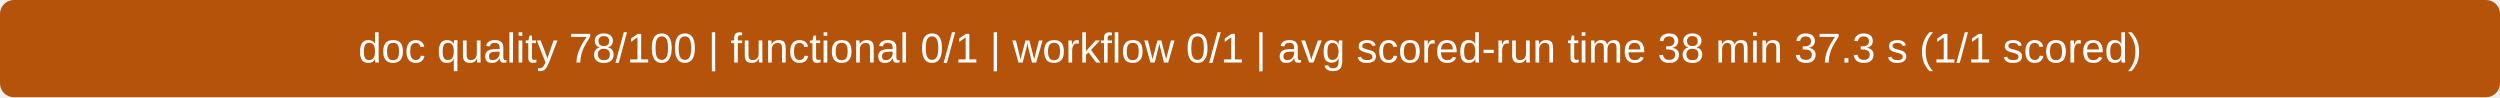
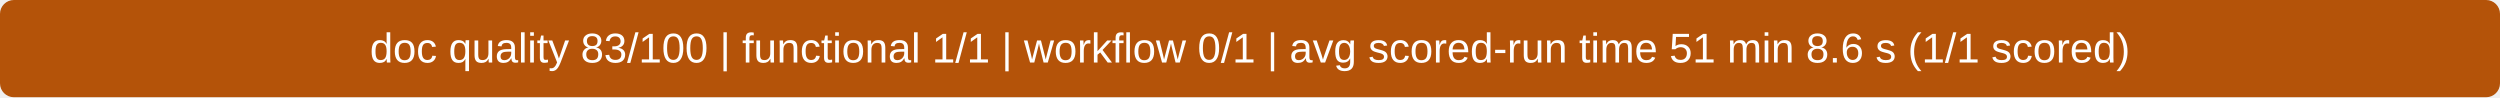
- <svg xmlns="http://www.w3.org/2000/svg" width="720" height="28" viewBox="0 0 720 28" role="img" aria-label="doc quality 78/100 | functional 0/1 | workflow 0/1 | avg scored-run time 38 min 37.3 s (1/1 scored)">
+ <svg xmlns="http://www.w3.org/2000/svg" width="720" height="28" viewBox="0 0 720 28" role="img" aria-label="doc quality 83/100 | functional 1/1 | workflow 0/1 | avg scored-run time 51 min 8.6 s (1/1 scored)">
  <rect width="720" height="28" rx="4" fill="#b45309" />
-   <text x="360" y="18" text-anchor="middle" fill="#fff" font-family="Verdana,Arial,sans-serif" font-size="12">doc quality 78/100 | functional 0/1 | workflow 0/1 | avg scored-run time 38 min 37.3 s (1/1 scored)</text>
+   <text x="360" y="18" text-anchor="middle" fill="#fff" font-family="Verdana,Arial,sans-serif" font-size="12">doc quality 83/100 | functional 1/1 | workflow 0/1 | avg scored-run time 51 min 8.6 s (1/1 scored)</text>
</svg>
